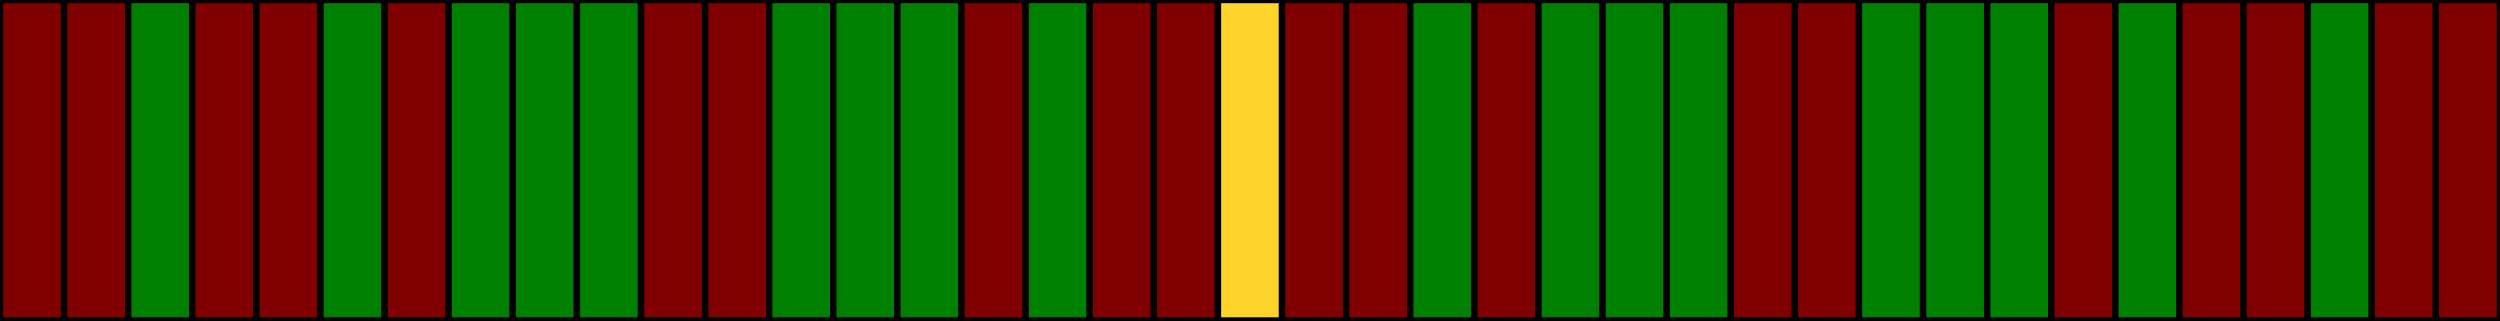
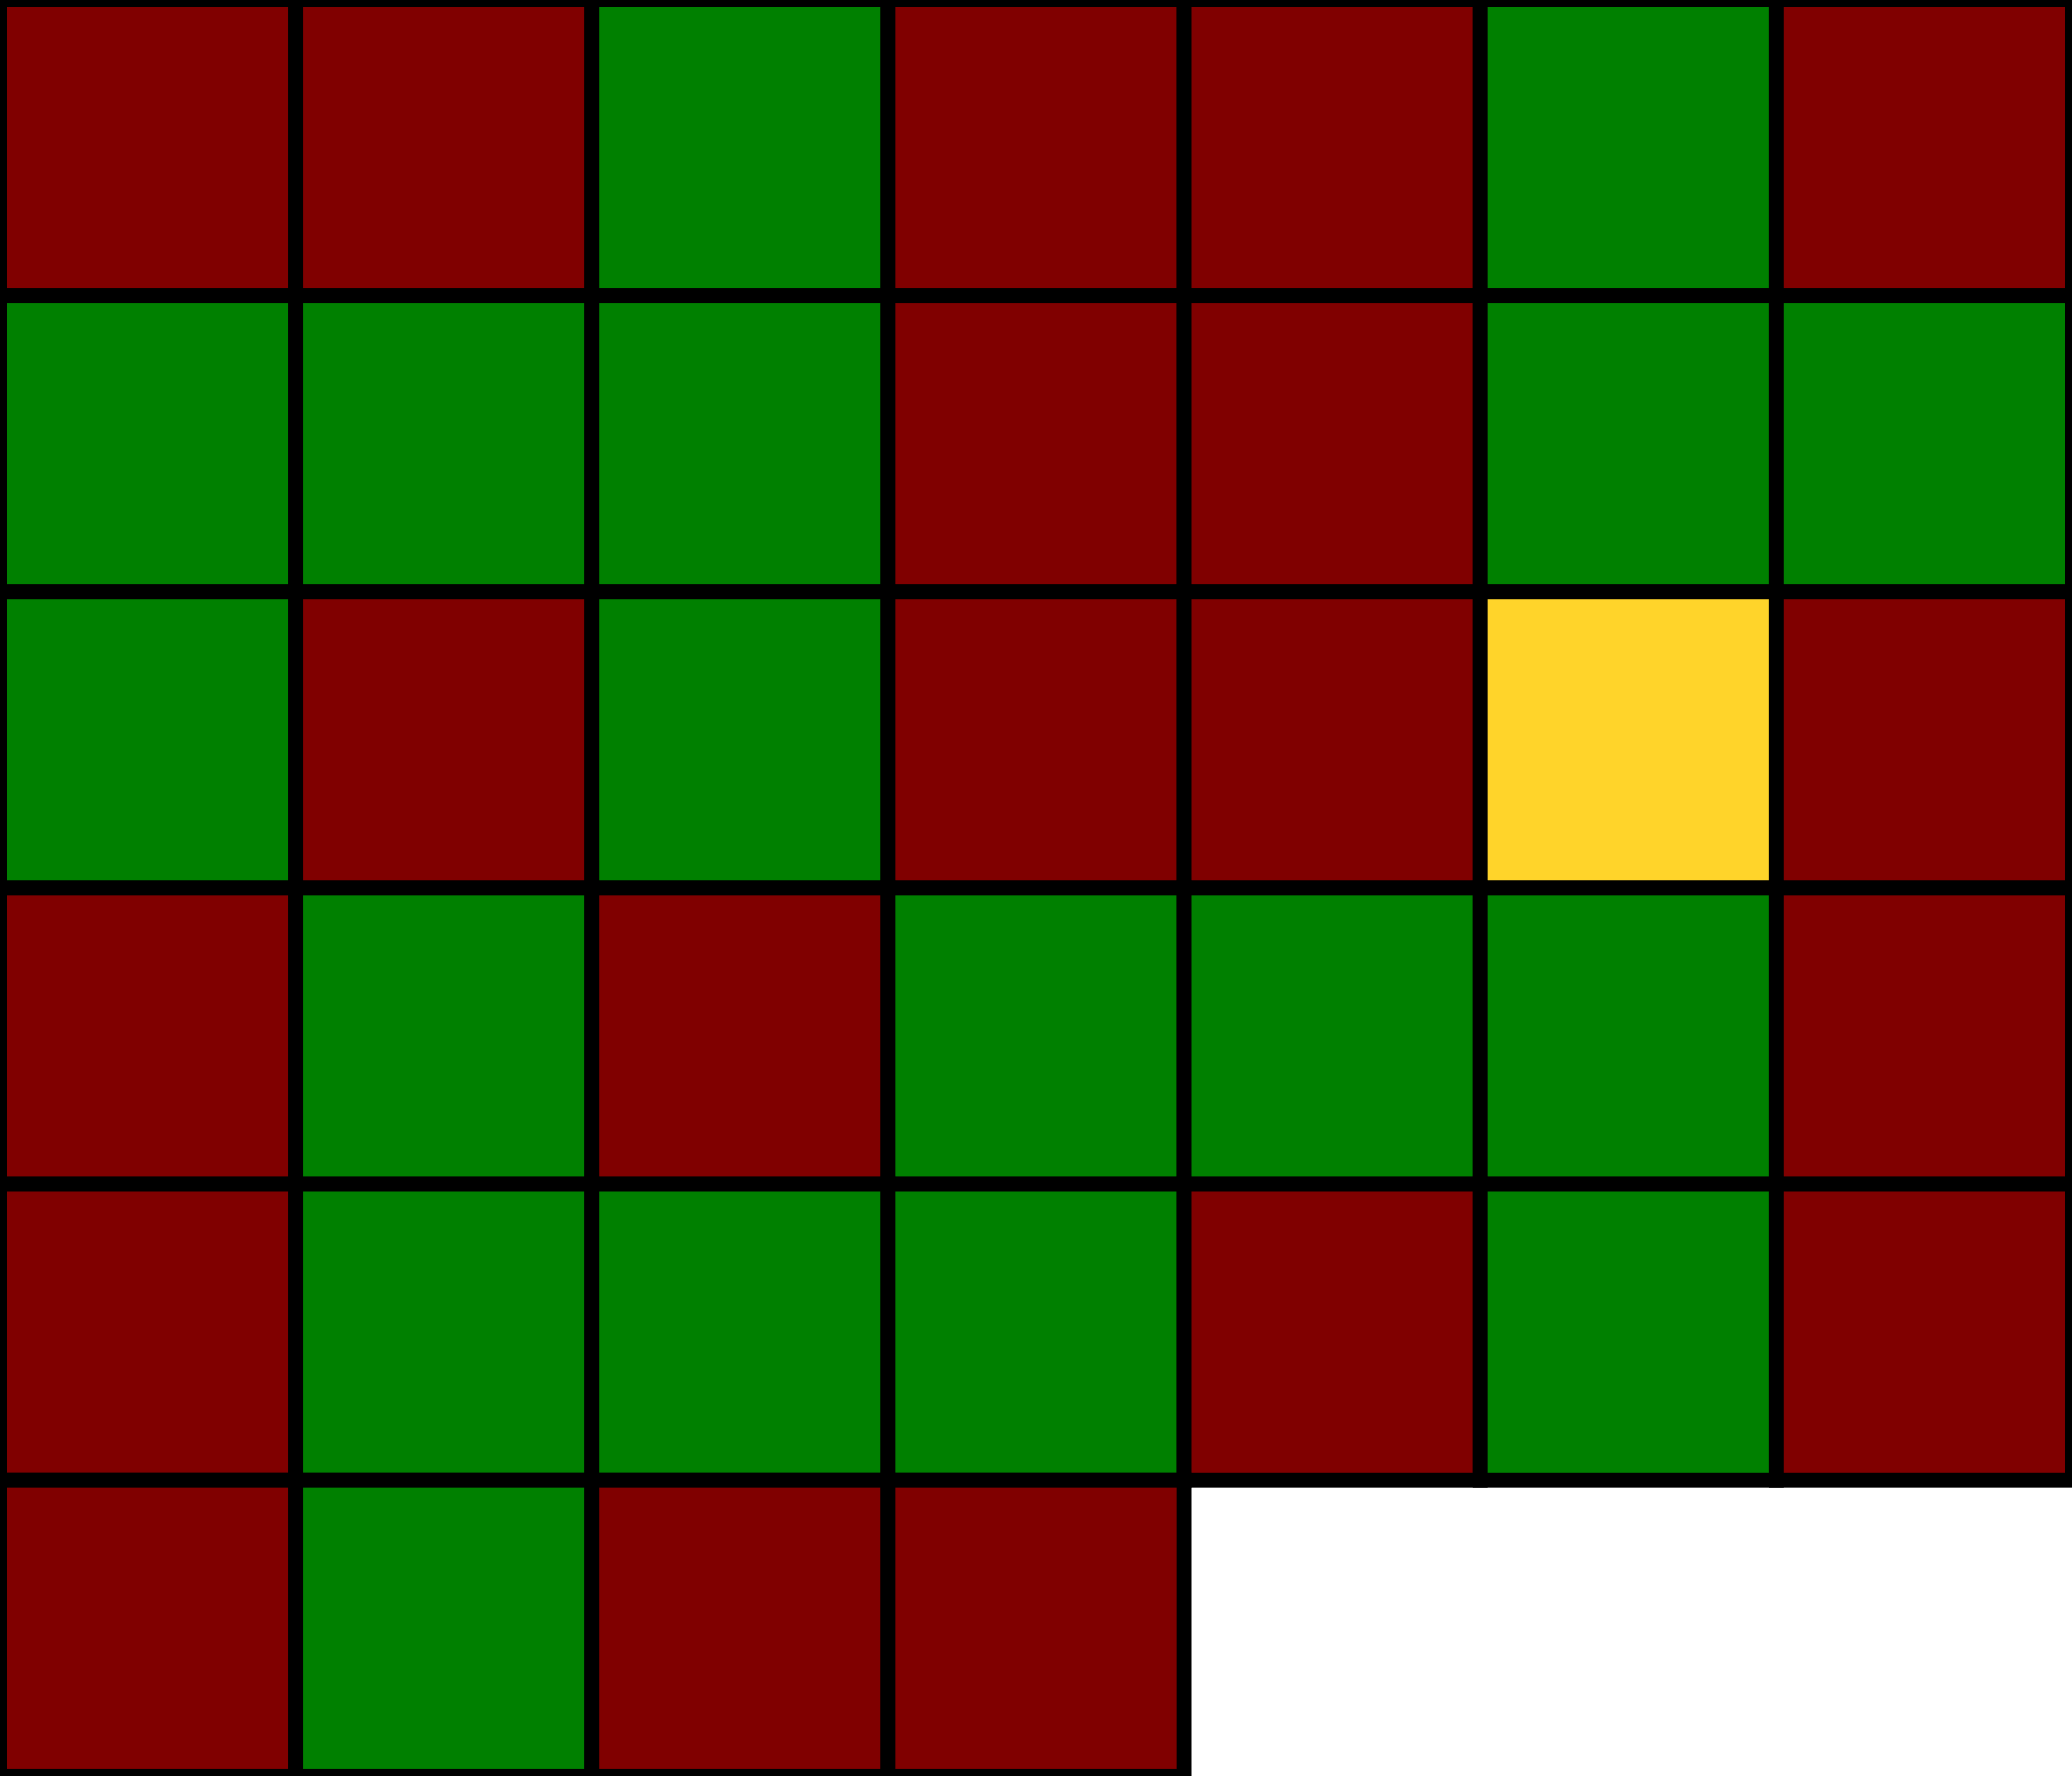
- <svg xmlns="http://www.w3.org/2000/svg" height="50" width="390">
-   <rect y="0" x="0" width="10" height="50" style="fill:#800000;fill-opacity:1;stroke:#000000;stroke-width:1;stroke-opacity:1" />
-   <rect y="0" x="10" width="10" height="50" style="fill:#800000;fill-opacity:1;stroke:#000000;stroke-width:1;stroke-opacity:1" />
-   <rect y="0" x="20" width="10" height="50" style="fill:#008000;fill-opacity:1;stroke:#000000;stroke-width:1;stroke-opacity:1" />
-   <rect y="0" x="30" width="10" height="50" style="fill:#800000;fill-opacity:1;stroke:#000000;stroke-width:1;stroke-opacity:1" />
-   <rect y="0" x="40" width="10" height="50" style="fill:#800000;fill-opacity:1;stroke:#000000;stroke-width:1;stroke-opacity:1" />
-   <rect y="0" x="50" width="10" height="50" style="fill:#008000;fill-opacity:1;stroke:#000000;stroke-width:1;stroke-opacity:1" />
-   <rect y="0" x="60" width="10" height="50" style="fill:#800000;fill-opacity:1;stroke:#000000;stroke-width:1;stroke-opacity:1" />
-   <rect y="0" x="70" width="10" height="50" style="fill:#008000;fill-opacity:1;stroke:#000000;stroke-width:1;stroke-opacity:1" />
-   <rect y="0" x="80" width="10" height="50" style="fill:#008000;fill-opacity:1;stroke:#000000;stroke-width:1;stroke-opacity:1" />
-   <rect y="0" x="90" width="10" height="50" style="fill:#008000;fill-opacity:1;stroke:#000000;stroke-width:1;stroke-opacity:1" />
-   <rect y="0" x="100" width="10" height="50" style="fill:#800000;fill-opacity:1;stroke:#000000;stroke-width:1;stroke-opacity:1" />
-   <rect y="0" x="110" width="10" height="50" style="fill:#800000;fill-opacity:1;stroke:#000000;stroke-width:1;stroke-opacity:1" />
-   <rect y="0" x="120" width="10" height="50" style="fill:#008000;fill-opacity:1;stroke:#000000;stroke-width:1;stroke-opacity:1" />
-   <rect y="0" x="130" width="10" height="50" style="fill:#008000;fill-opacity:1;stroke:#000000;stroke-width:1;stroke-opacity:1" />
-   <rect y="0" x="140" width="10" height="50" style="fill:#008000;fill-opacity:1;stroke:#000000;stroke-width:1;stroke-opacity:1" />
-   <rect y="0" x="150" width="10" height="50" style="fill:#800000;fill-opacity:1;stroke:#000000;stroke-width:1;stroke-opacity:1" />
-   <rect y="0" x="160" width="10" height="50" style="fill:#008000;fill-opacity:1;stroke:#000000;stroke-width:1;stroke-opacity:1" />
-   <rect y="0" x="170" width="10" height="50" style="fill:#800000;fill-opacity:1;stroke:#000000;stroke-width:1;stroke-opacity:1" />
-   <rect y="0" x="180" width="10" height="50" style="fill:#800000;fill-opacity:1;stroke:#000000;stroke-width:1;stroke-opacity:1" />
-   <rect y="0" x="190" width="10" height="50" style="fill:#ffd42a;fill-opacity:1;stroke:#000000;stroke-width:1;stroke-opacity:1" />
-   <rect y="0" x="200" width="10" height="50" style="fill:#800000;fill-opacity:1;stroke:#000000;stroke-width:1;stroke-opacity:1" />
-   <rect y="0" x="210" width="10" height="50" style="fill:#800000;fill-opacity:1;stroke:#000000;stroke-width:1;stroke-opacity:1" />
-   <rect y="0" x="220" width="10" height="50" style="fill:#008000;fill-opacity:1;stroke:#000000;stroke-width:1;stroke-opacity:1" />
-   <rect y="0" x="230" width="10" height="50" style="fill:#800000;fill-opacity:1;stroke:#000000;stroke-width:1;stroke-opacity:1" />
-   <rect y="0" x="240" width="10" height="50" style="fill:#008000;fill-opacity:1;stroke:#000000;stroke-width:1;stroke-opacity:1" />
-   <rect y="0" x="250" width="10" height="50" style="fill:#008000;fill-opacity:1;stroke:#000000;stroke-width:1;stroke-opacity:1" />
-   <rect y="0" x="260" width="10" height="50" style="fill:#008000;fill-opacity:1;stroke:#000000;stroke-width:1;stroke-opacity:1" />
-   <rect y="0" x="270" width="10" height="50" style="fill:#800000;fill-opacity:1;stroke:#000000;stroke-width:1;stroke-opacity:1" />
-   <rect y="0" x="280" width="10" height="50" style="fill:#800000;fill-opacity:1;stroke:#000000;stroke-width:1;stroke-opacity:1" />
-   <rect y="0" x="290" width="10" height="50" style="fill:#008000;fill-opacity:1;stroke:#000000;stroke-width:1;stroke-opacity:1" />
-   <rect y="0" x="300" width="10" height="50" style="fill:#008000;fill-opacity:1;stroke:#000000;stroke-width:1;stroke-opacity:1" />
-   <rect y="0" x="310" width="10" height="50" style="fill:#008000;fill-opacity:1;stroke:#000000;stroke-width:1;stroke-opacity:1" />
-   <rect y="0" x="320" width="10" height="50" style="fill:#800000;fill-opacity:1;stroke:#000000;stroke-width:1;stroke-opacity:1" />
-   <rect y="0" x="330" width="10" height="50" style="fill:#008000;fill-opacity:1;stroke:#000000;stroke-width:1;stroke-opacity:1" />
-   <rect y="0" x="340" width="10" height="50" style="fill:#800000;fill-opacity:1;stroke:#000000;stroke-width:1;stroke-opacity:1" />
-   <rect y="0" x="350" width="10" height="50" style="fill:#800000;fill-opacity:1;stroke:#000000;stroke-width:1;stroke-opacity:1" />
-   <rect y="0" x="360" width="10" height="50" style="fill:#008000;fill-opacity:1;stroke:#000000;stroke-width:1;stroke-opacity:1" />
-   <rect y="0" x="370" width="10" height="50" style="fill:#800000;fill-opacity:1;stroke:#000000;stroke-width:1;stroke-opacity:1" />
-   <rect y="0" x="380" width="10" height="50" style="fill:#800000;fill-opacity:1;stroke:#000000;stroke-width:1;stroke-opacity:1" />
+ <svg xmlns="http://www.w3.org/2000/svg" height="120" width="140">
+   <rect y="0" x="0" width="20" height="20" style="fill:#800000;fill-opacity:1;stroke:#000000;stroke-width:1;stroke-opacity:1" />
+   <rect y="0" x="20" width="20" height="20" style="fill:#800000;fill-opacity:1;stroke:#000000;stroke-width:1;stroke-opacity:1" />
+   <rect y="0" x="40" width="20" height="20" style="fill:#008000;fill-opacity:1;stroke:#000000;stroke-width:1;stroke-opacity:1" />
+   <rect y="0" x="60" width="20" height="20" style="fill:#800000;fill-opacity:1;stroke:#000000;stroke-width:1;stroke-opacity:1" />
+   <rect y="0" x="80" width="20" height="20" style="fill:#800000;fill-opacity:1;stroke:#000000;stroke-width:1;stroke-opacity:1" />
+   <rect y="0" x="100" width="20" height="20" style="fill:#008000;fill-opacity:1;stroke:#000000;stroke-width:1;stroke-opacity:1" />
+   <rect y="0" x="120" width="20" height="20" style="fill:#800000;fill-opacity:1;stroke:#000000;stroke-width:1;stroke-opacity:1" />
+   <rect y="20" x="0" width="20" height="20" style="fill:#008000;fill-opacity:1;stroke:#000000;stroke-width:1;stroke-opacity:1" />
+   <rect y="20" x="20" width="20" height="20" style="fill:#008000;fill-opacity:1;stroke:#000000;stroke-width:1;stroke-opacity:1" />
+   <rect y="20" x="40" width="20" height="20" style="fill:#008000;fill-opacity:1;stroke:#000000;stroke-width:1;stroke-opacity:1" />
+   <rect y="20" x="60" width="20" height="20" style="fill:#800000;fill-opacity:1;stroke:#000000;stroke-width:1;stroke-opacity:1" />
+   <rect y="20" x="80" width="20" height="20" style="fill:#800000;fill-opacity:1;stroke:#000000;stroke-width:1;stroke-opacity:1" />
+   <rect y="20" x="100" width="20" height="20" style="fill:#008000;fill-opacity:1;stroke:#000000;stroke-width:1;stroke-opacity:1" />
+   <rect y="20" x="120" width="20" height="20" style="fill:#008000;fill-opacity:1;stroke:#000000;stroke-width:1;stroke-opacity:1" />
+   <rect y="40" x="0" width="20" height="20" style="fill:#008000;fill-opacity:1;stroke:#000000;stroke-width:1;stroke-opacity:1" />
+   <rect y="40" x="20" width="20" height="20" style="fill:#800000;fill-opacity:1;stroke:#000000;stroke-width:1;stroke-opacity:1" />
+   <rect y="40" x="40" width="20" height="20" style="fill:#008000;fill-opacity:1;stroke:#000000;stroke-width:1;stroke-opacity:1" />
+   <rect y="40" x="60" width="20" height="20" style="fill:#800000;fill-opacity:1;stroke:#000000;stroke-width:1;stroke-opacity:1" />
+   <rect y="40" x="80" width="20" height="20" style="fill:#800000;fill-opacity:1;stroke:#000000;stroke-width:1;stroke-opacity:1" />
+   <rect y="40" x="100" width="20" height="20" style="fill:#ffd42a;fill-opacity:1;stroke:#000000;stroke-width:1;stroke-opacity:1" />
+   <rect y="40" x="120" width="20" height="20" style="fill:#800000;fill-opacity:1;stroke:#000000;stroke-width:1;stroke-opacity:1" />
+   <rect y="60" x="0" width="20" height="20" style="fill:#800000;fill-opacity:1;stroke:#000000;stroke-width:1;stroke-opacity:1" />
+   <rect y="60" x="20" width="20" height="20" style="fill:#008000;fill-opacity:1;stroke:#000000;stroke-width:1;stroke-opacity:1" />
+   <rect y="60" x="40" width="20" height="20" style="fill:#800000;fill-opacity:1;stroke:#000000;stroke-width:1;stroke-opacity:1" />
+   <rect y="60" x="60" width="20" height="20" style="fill:#008000;fill-opacity:1;stroke:#000000;stroke-width:1;stroke-opacity:1" />
+   <rect y="60" x="80" width="20" height="20" style="fill:#008000;fill-opacity:1;stroke:#000000;stroke-width:1;stroke-opacity:1" />
+   <rect y="60" x="100" width="20" height="20" style="fill:#008000;fill-opacity:1;stroke:#000000;stroke-width:1;stroke-opacity:1" />
+   <rect y="60" x="120" width="20" height="20" style="fill:#800000;fill-opacity:1;stroke:#000000;stroke-width:1;stroke-opacity:1" />
+   <rect y="80" x="0" width="20" height="20" style="fill:#800000;fill-opacity:1;stroke:#000000;stroke-width:1;stroke-opacity:1" />
+   <rect y="80" x="20" width="20" height="20" style="fill:#008000;fill-opacity:1;stroke:#000000;stroke-width:1;stroke-opacity:1" />
+   <rect y="80" x="40" width="20" height="20" style="fill:#008000;fill-opacity:1;stroke:#000000;stroke-width:1;stroke-opacity:1" />
+   <rect y="80" x="60" width="20" height="20" style="fill:#008000;fill-opacity:1;stroke:#000000;stroke-width:1;stroke-opacity:1" />
+   <rect y="80" x="80" width="20" height="20" style="fill:#800000;fill-opacity:1;stroke:#000000;stroke-width:1;stroke-opacity:1" />
+   <rect y="80" x="100" width="20" height="20" style="fill:#008000;fill-opacity:1;stroke:#000000;stroke-width:1;stroke-opacity:1" />
+   <rect y="80" x="120" width="20" height="20" style="fill:#800000;fill-opacity:1;stroke:#000000;stroke-width:1;stroke-opacity:1" />
+   <rect y="100" x="0" width="20" height="20" style="fill:#800000;fill-opacity:1;stroke:#000000;stroke-width:1;stroke-opacity:1" />
+   <rect y="100" x="20" width="20" height="20" style="fill:#008000;fill-opacity:1;stroke:#000000;stroke-width:1;stroke-opacity:1" />
+   <rect y="100" x="40" width="20" height="20" style="fill:#800000;fill-opacity:1;stroke:#000000;stroke-width:1;stroke-opacity:1" />
+   <rect y="100" x="60" width="20" height="20" style="fill:#800000;fill-opacity:1;stroke:#000000;stroke-width:1;stroke-opacity:1" />
</svg>
